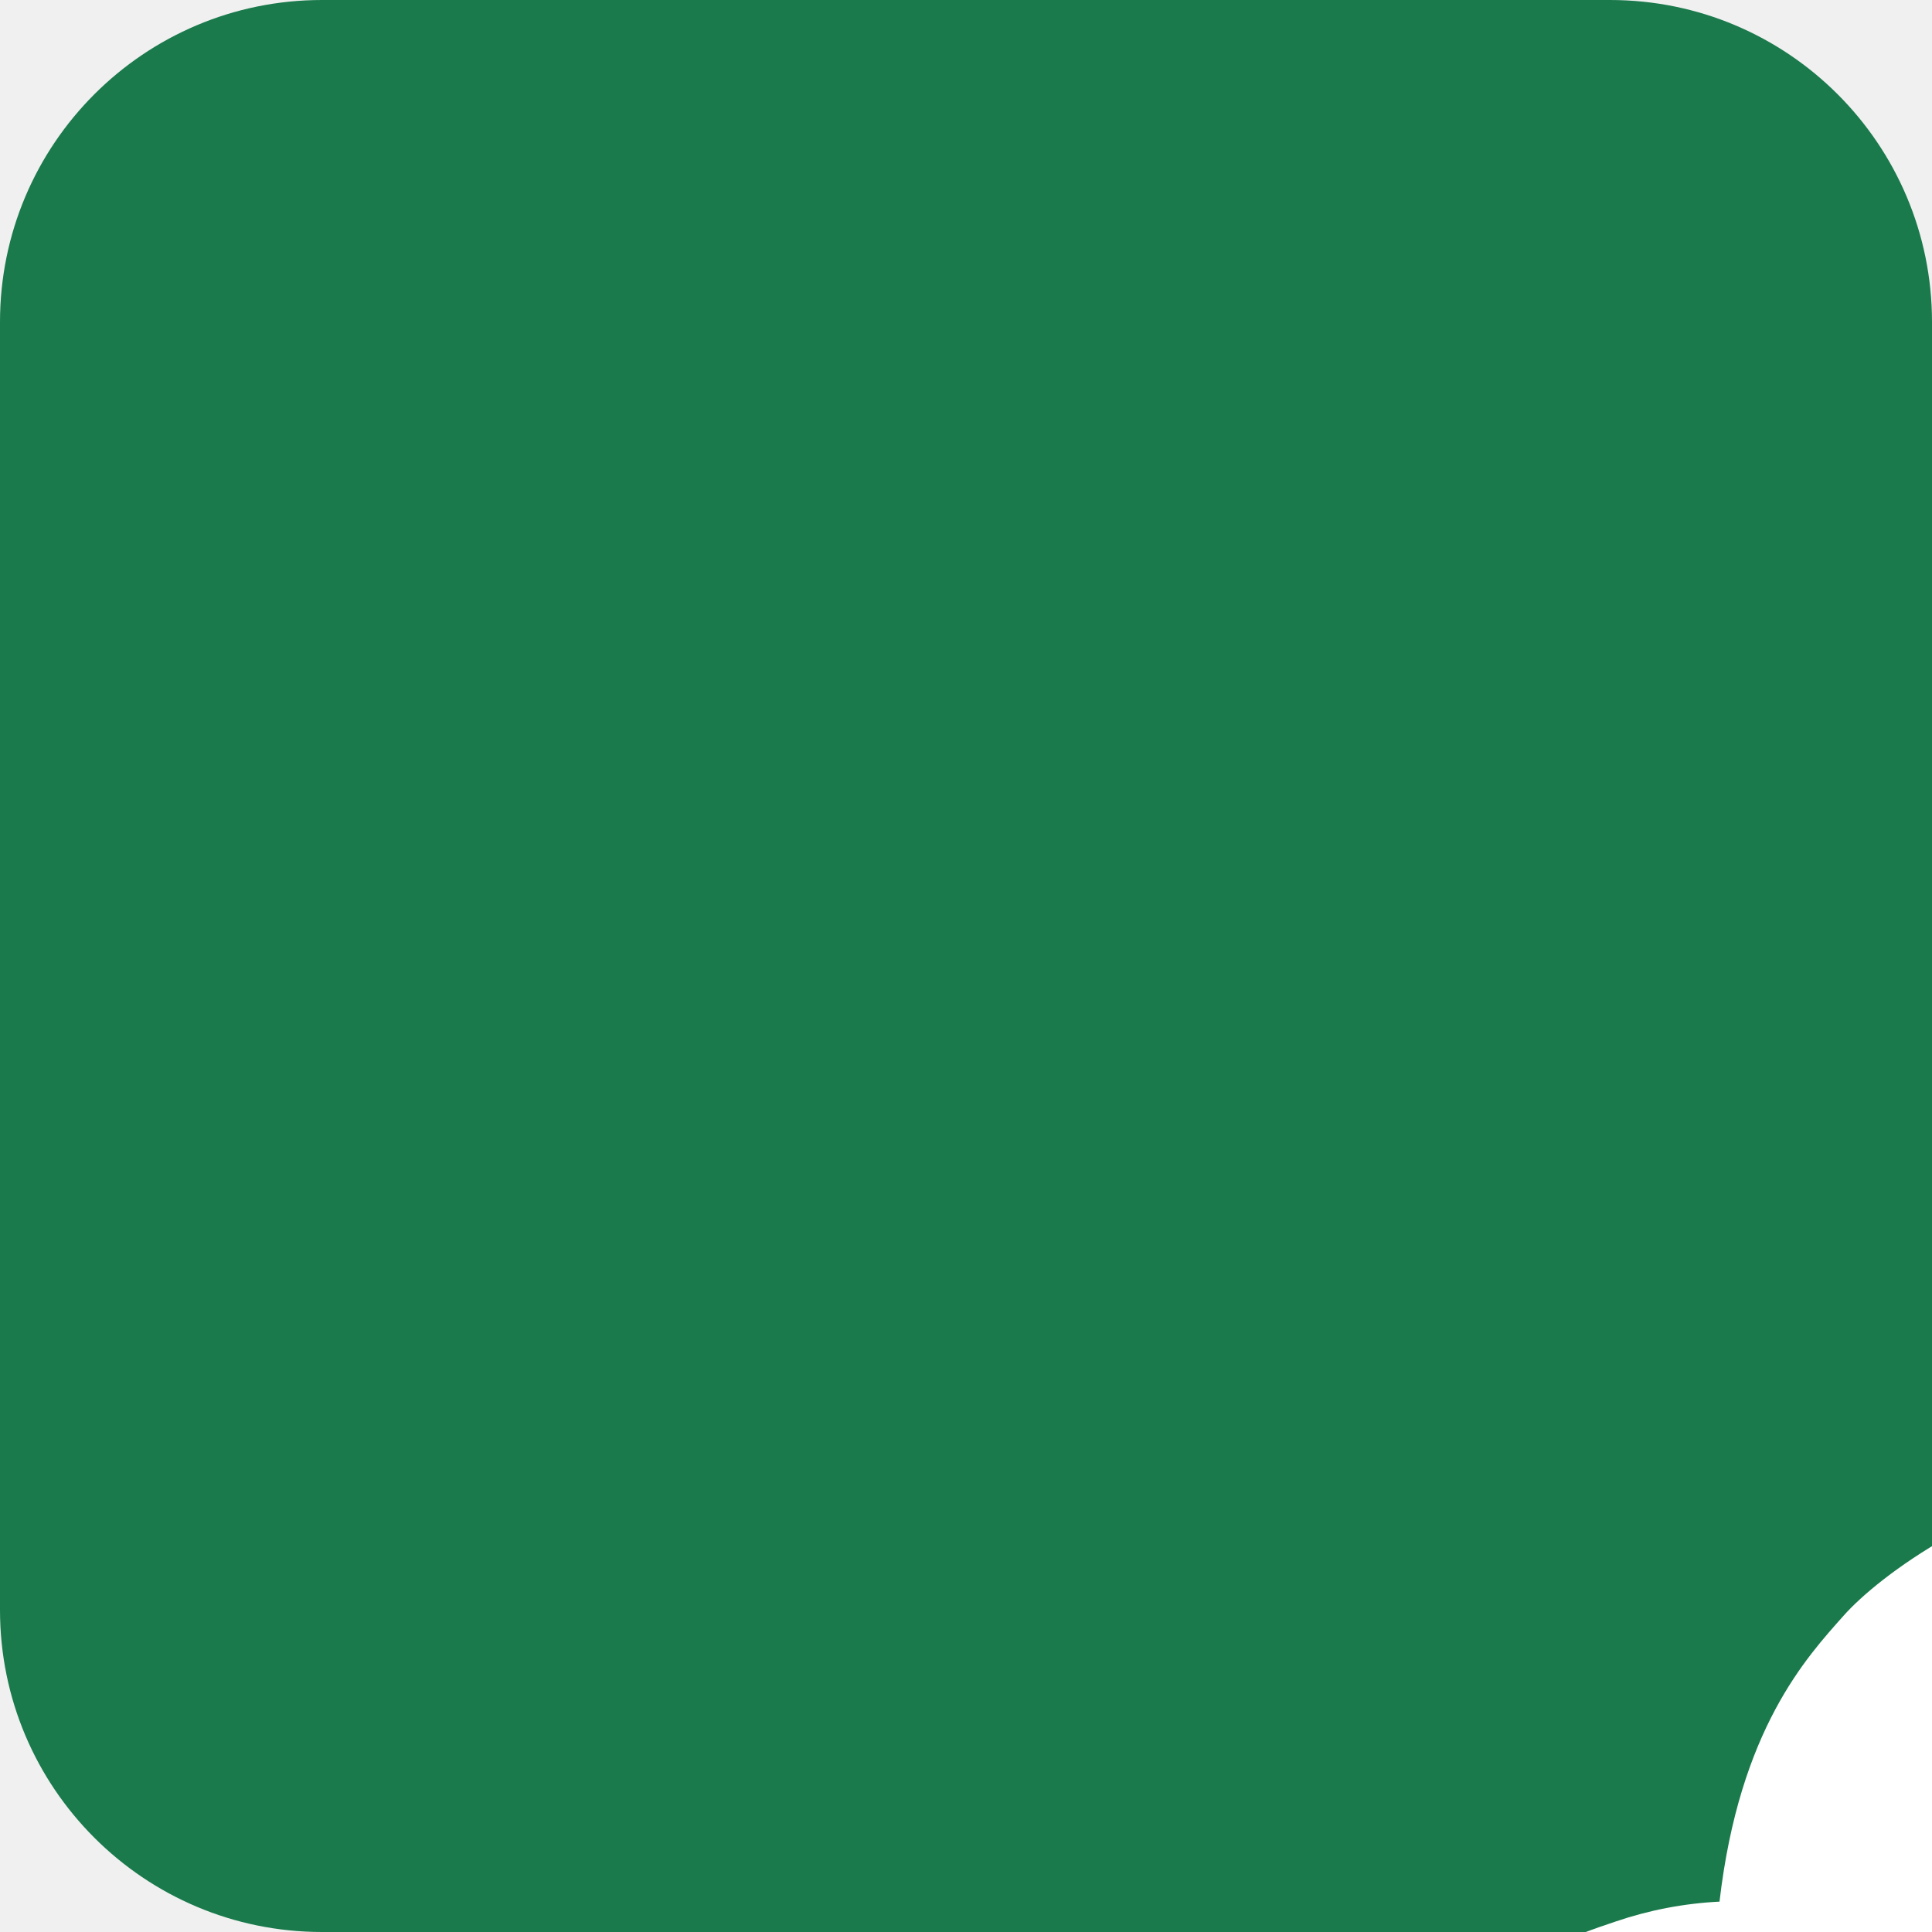
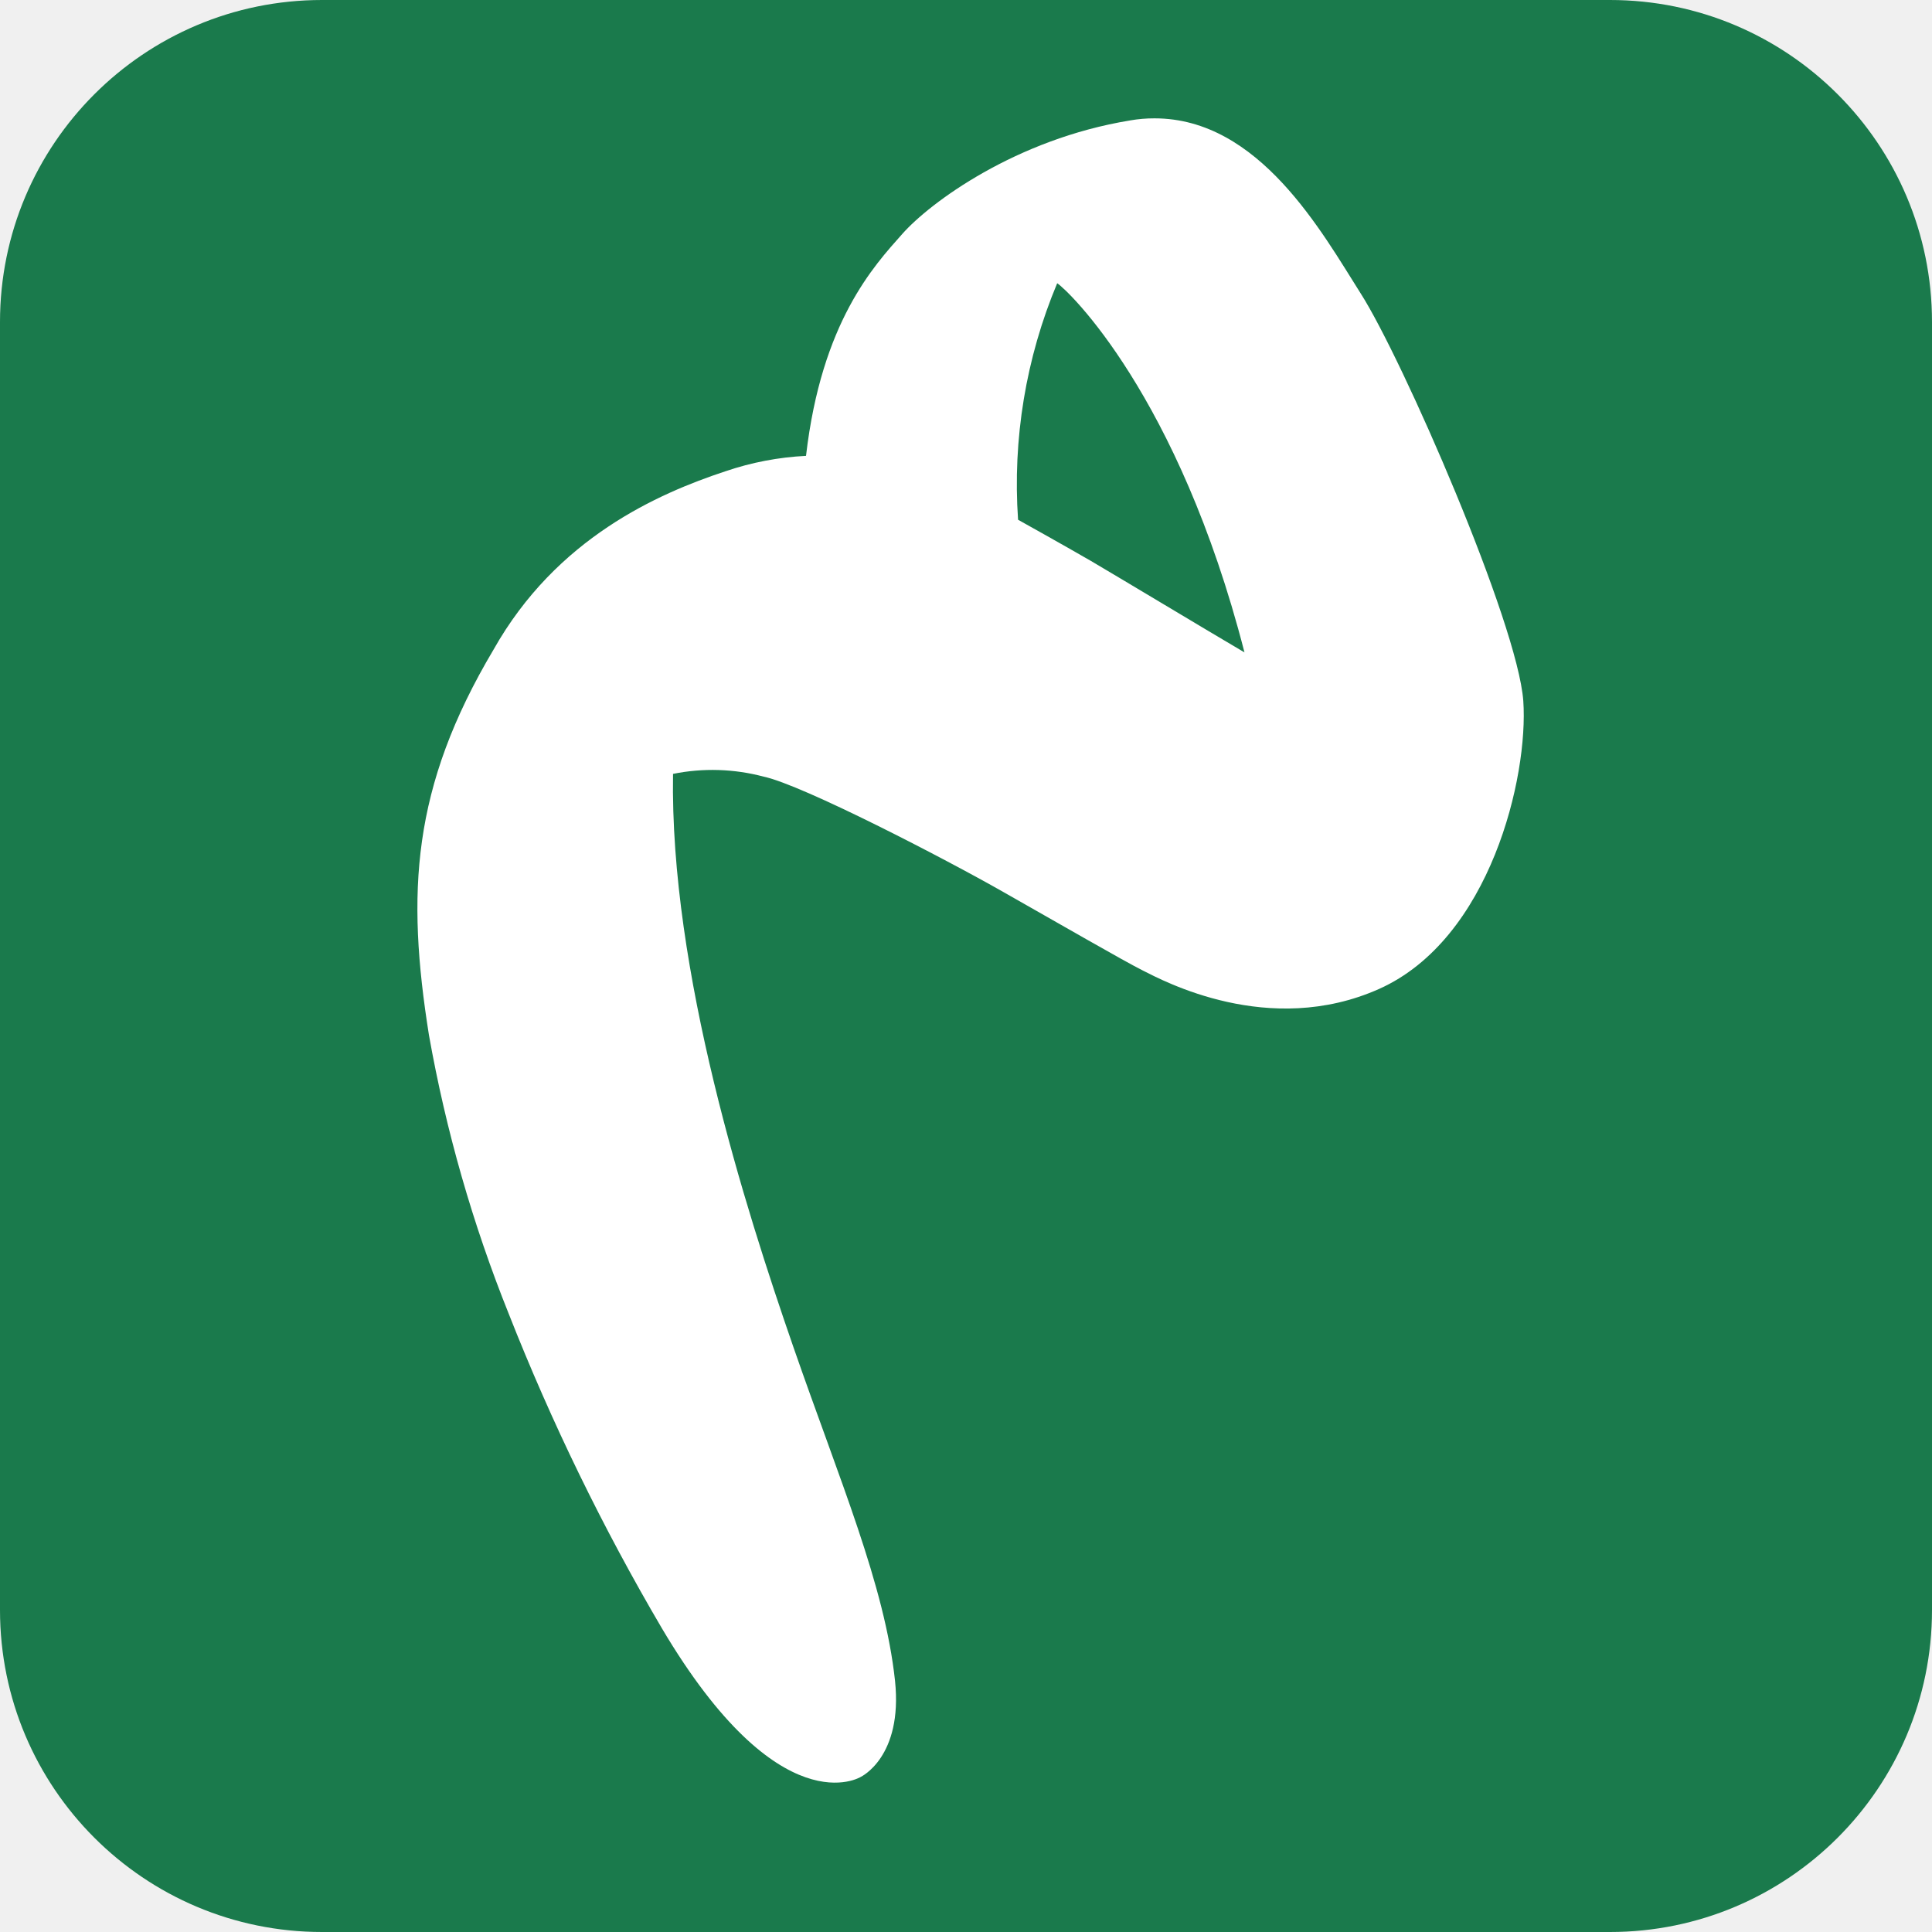
<svg xmlns="http://www.w3.org/2000/svg" width="192" height="192" viewBox="0 0 192 192">
  <rect width="192" height="192" rx="32" fill="#1a7a4c" />
-   <g transform="translate(-85,-117) scale(1.68)">
+   <svg x="24" y="6" width="144" height="180" viewBox="118 152 93 138">
    <path fill="#fff" d="M177,156.577c-8.706,1.423-15.241,6.257-17.357,8.65-2.167,2.441-6.147,6.7-7.332,16.905a22.5,22.5,0,0,0-6.146,1.177C141.051,185,133.3,188.382,128.5,196.9c-6.245,10.51-6.639,18.538-4.918,29.366a107.479,107.479,0,0,0,6.079,21.233,170.644,170.644,0,0,0,11.662,23.951c9,15.2,15.162,11.33,15.162,11.33s3.214-1.5,2.608-7.314c-.787-7.318-4.208-15.237-7.753-25.458-3.676-10.615-9.41-28.628-9.161-43.646a15.176,15.176,0,0,1,6.914.213c2.977.638,13.827,6.267,18.231,8.775,4.389,2.485,9.157,5.248,10.66,6s9.584,5.142,17.985,1.4c8.5-3.8,11.39-16.2,10.992-21.94-.426-5.931-9.2-26.056-12.387-31.049-2.946-4.645-7.724-13.344-15.709-13.344a10.621,10.621,0,0,0-1.863.158m-3,33.554c-2.086-1.209-5.535-3.129-5.535-3.129a39.562,39.562,0,0,1,2.981-18.02c.822.526,9.23,8.512,14.269,28.126-2.914-1.713-9.637-5.758-11.715-6.977" />
-   </g>
+   </svg>
</svg>
